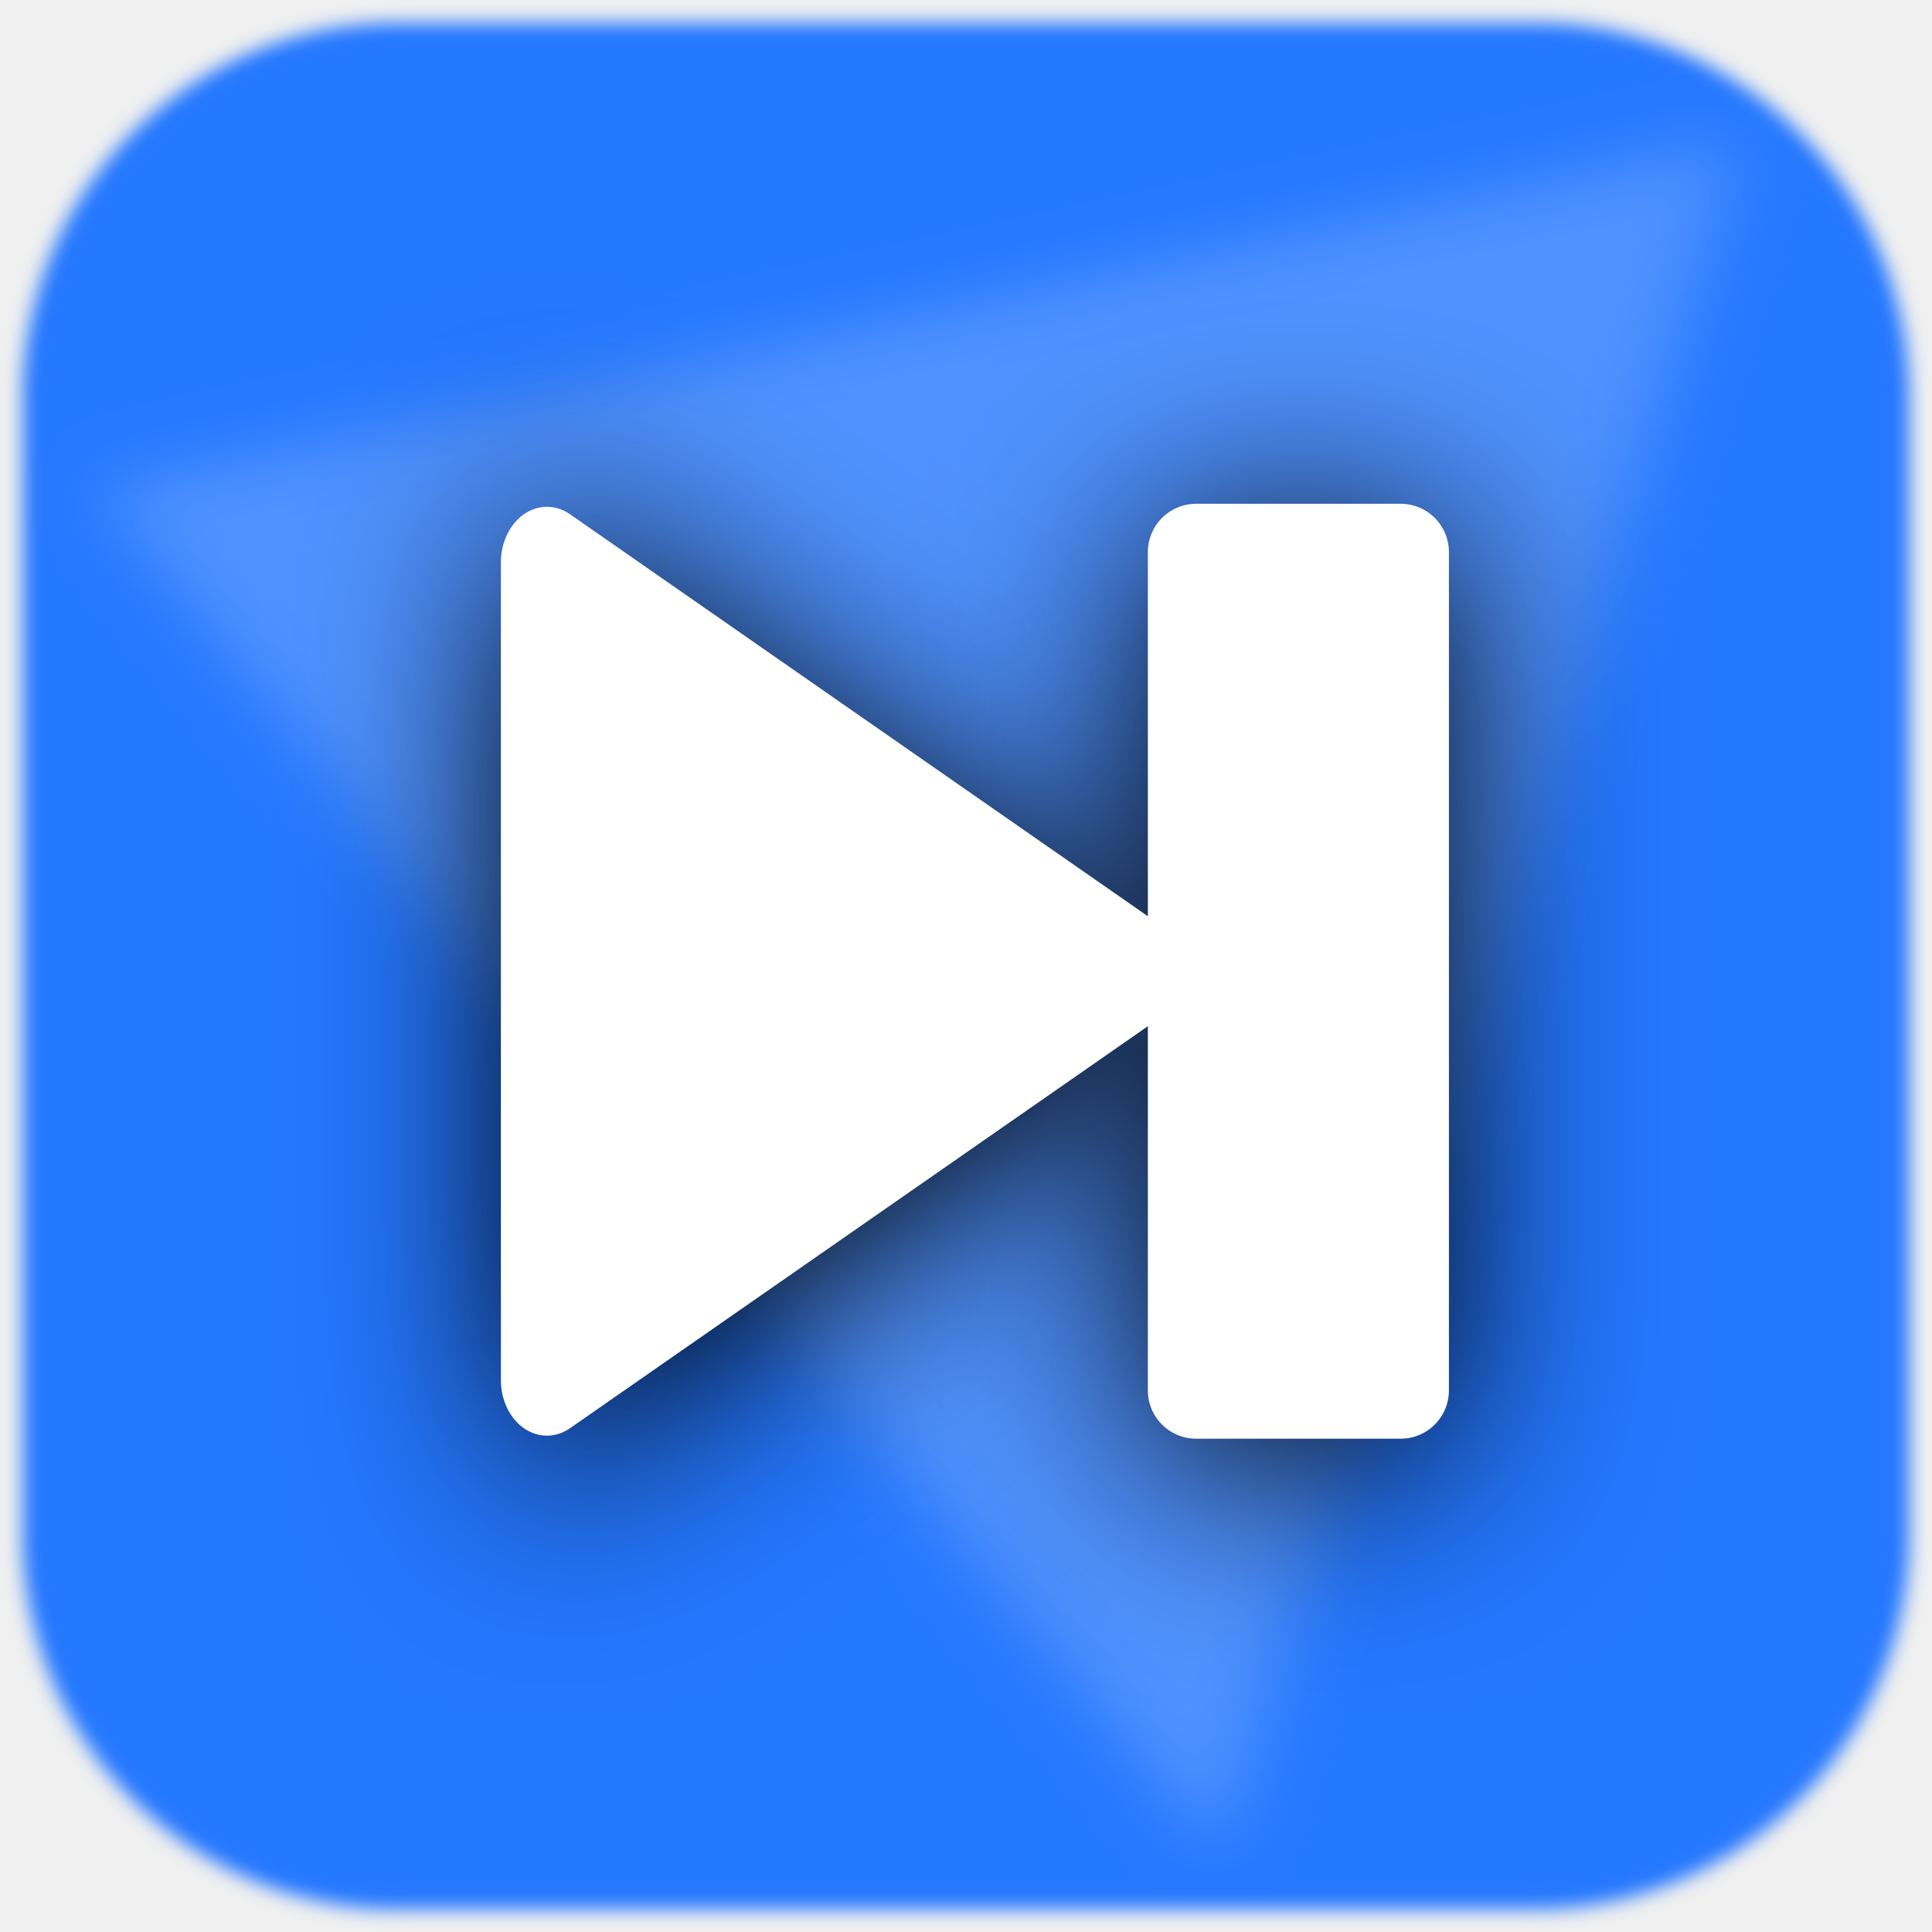
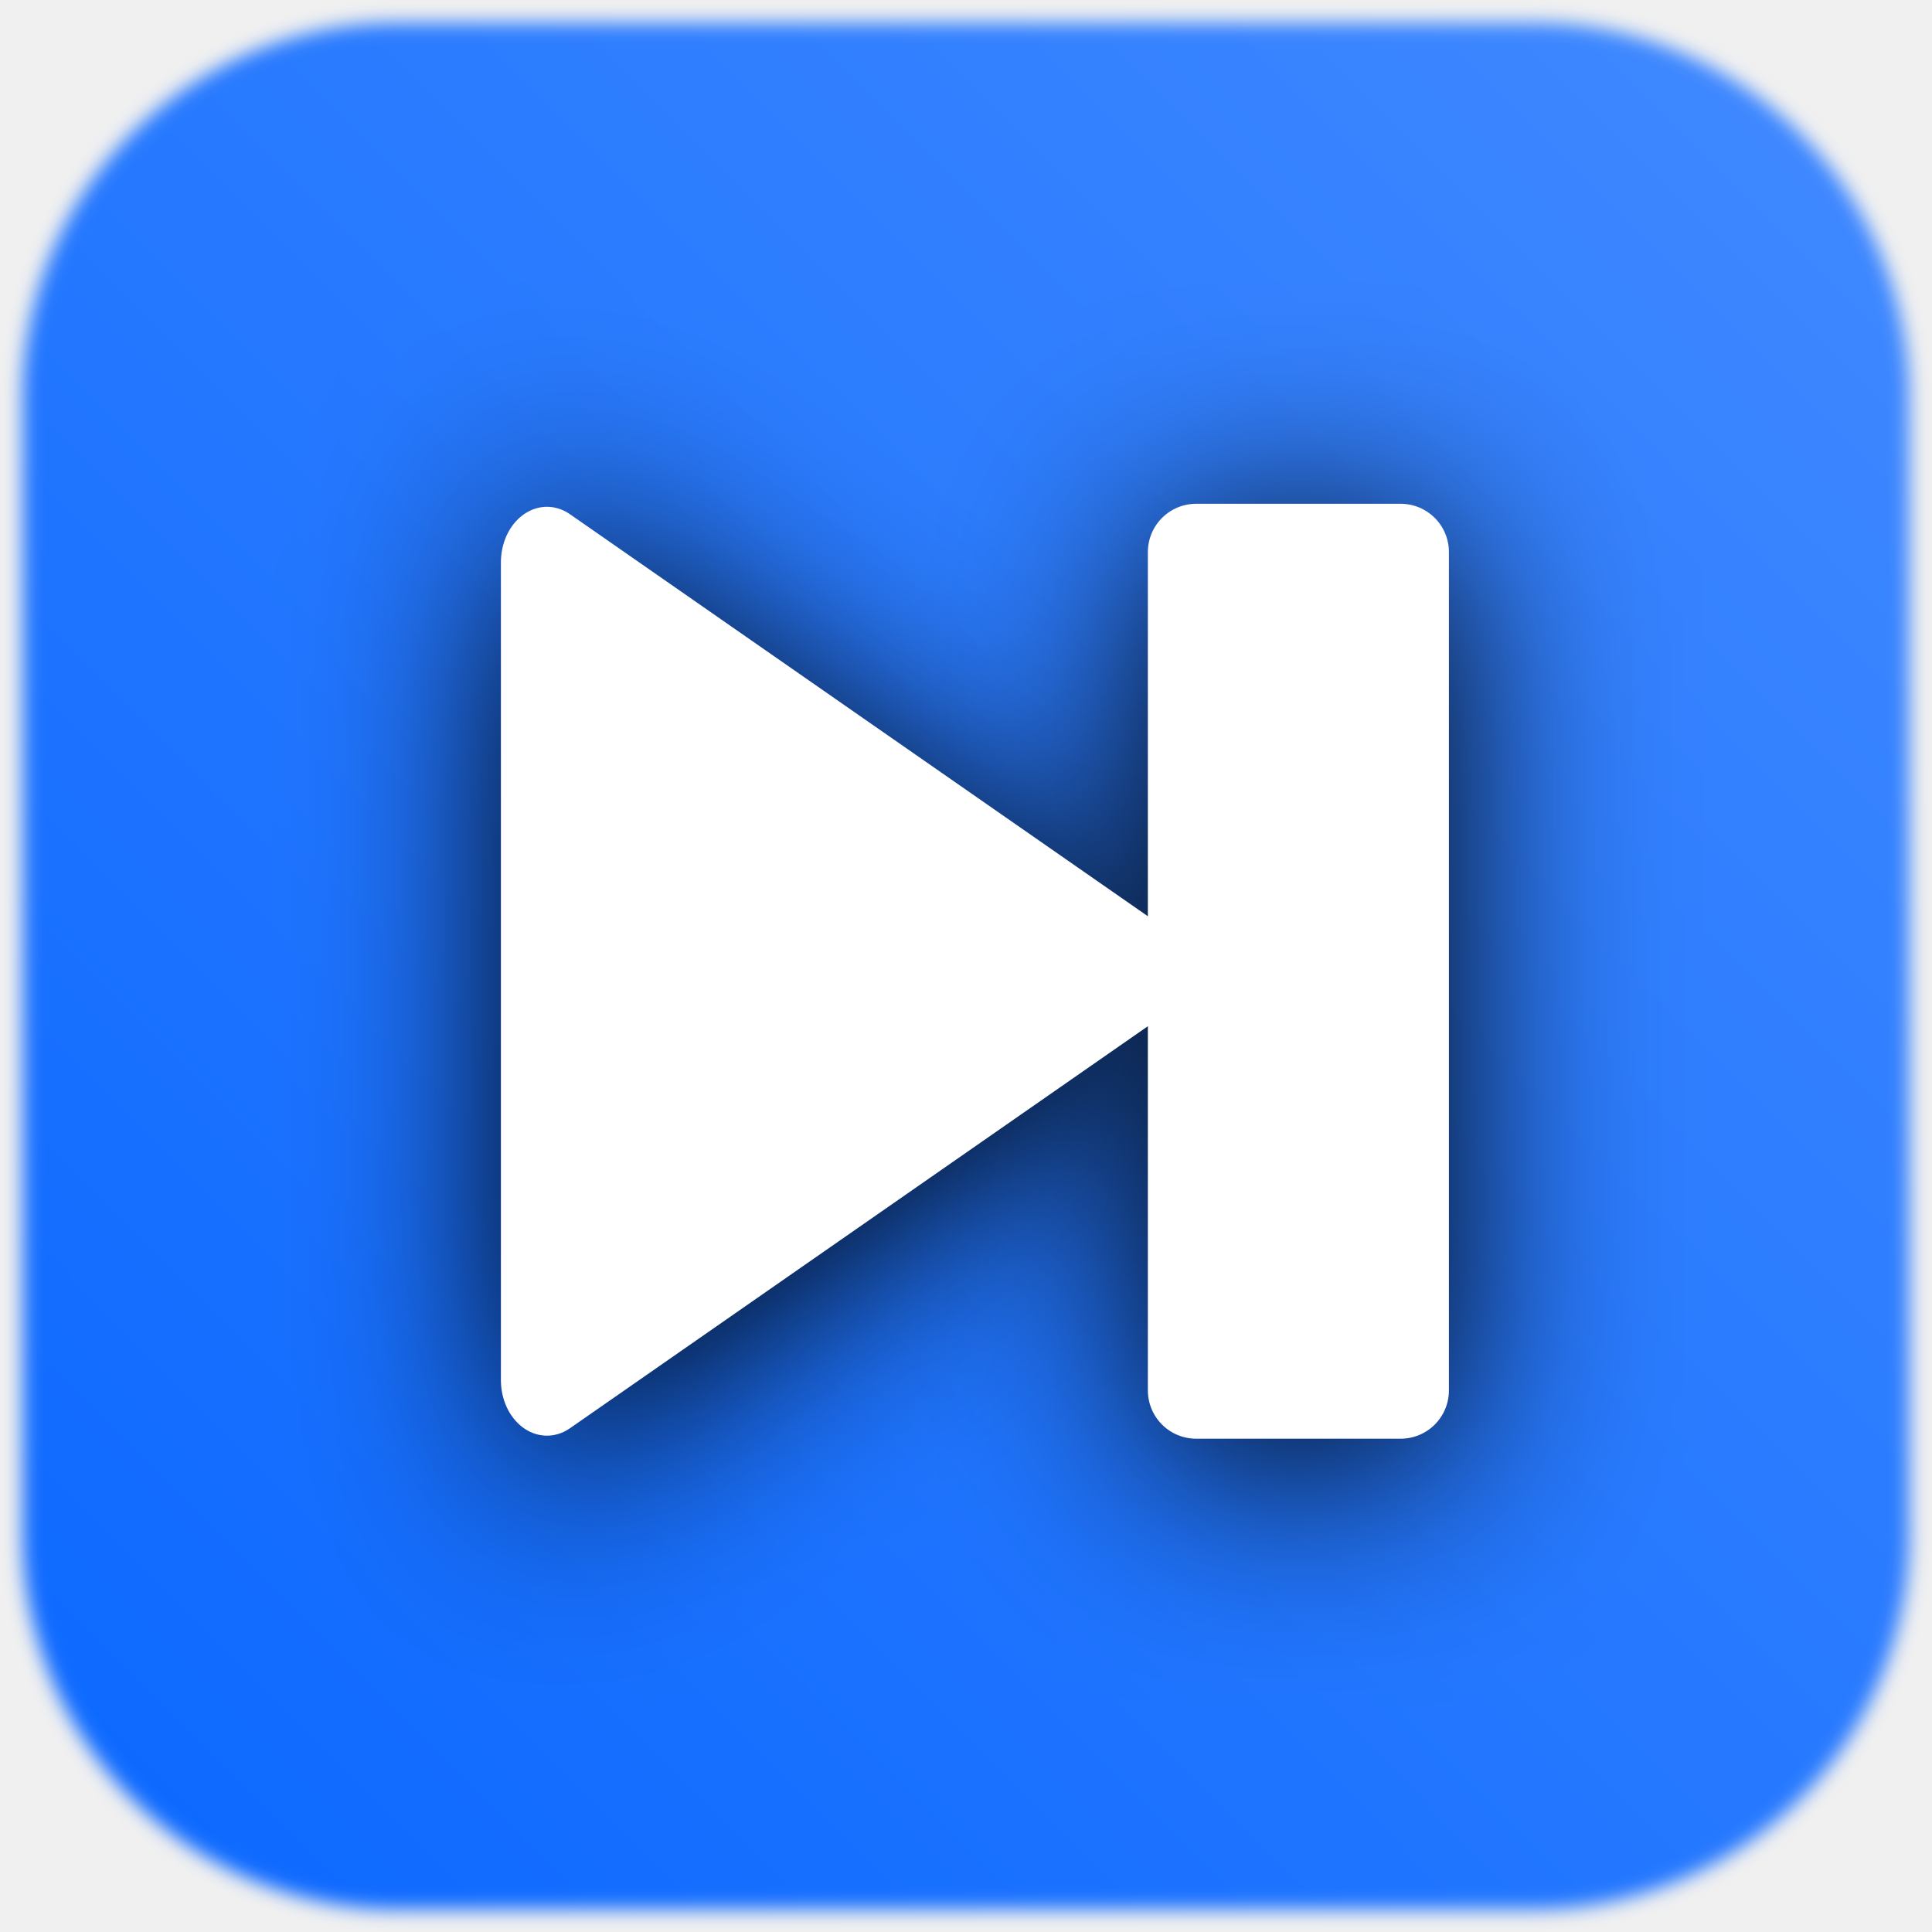
<svg xmlns="http://www.w3.org/2000/svg" xmlns:xlink="http://www.w3.org/1999/xlink" width="100mm" height="100mm" viewBox="0 0 100 100" version="1.1" id="svg5">
  <defs id="defs2">
    <filter style="color-interpolation-filters:sRGB" id="filter1113" x="-1.477" y="-0.36" width="3.955" height="1.721">
      <feGaussianBlur stdDeviation="5.474" id="feGaussianBlur1115" />
    </filter>
    <filter style="color-interpolation-filters:sRGB" id="filter1117" x="-0.472" y="-0.408" width="1.943" height="1.817">
      <feGaussianBlur stdDeviation="24.582" id="feGaussianBlur1119" />
    </filter>
    <clipPath clipPathUnits="userSpaceOnUse" id="clipPath4542">
      <rect style="fill:#0066ff;fill-opacity:0.955;stroke-width:1.014" id="rect4544" width="398.239" height="369.096" x="-209.859" y="-158.211" transform="matrix(0.9955554,0.0941775,-0.1098134,0.9939522,0,0)" />
    </clipPath>
-     <linearGradient xlink:href="#linearGradient832" id="linearGradient834" x1="-1.206" y1="101.203" x2="102.306" y2="-1.764" gradientUnits="userSpaceOnUse" />
+     <clipPath clipPathUnits="userSpaceOnUse" id="clipPath4542-3">
+       <rect style="fill:#0066ff;fill-opacity:0.955;stroke-width:1.014" id="rect4544-6" width="398.239" height="369.096" x="-209.859" y="-158.211" transform="matrix(0.9955554,0.0941775,-0.1098134,0.9939522,0,0)" />
+     </clipPath>
+     <linearGradient xlink:href="#linearGradient832" id="linearGradient834" x1="-0.934" y1="101.489" x2="101.761" y2="-0.934" gradientUnits="userSpaceOnUse" />
    <linearGradient id="linearGradient832">
-       <stop style="stop-color:#2477ff;stop-opacity:1" offset="0" id="stop828" />
-       <stop style="stop-color:#2477ff;stop-opacity:1" offset="1" id="stop830" />
+       <stop style="stop-color:#0a67ff;stop-opacity:1" offset="0" id="stop828" />
+       <stop style="stop-color:#428aff;stop-opacity:1" offset="1" id="stop830" />
    </linearGradient>
    <filter style="color-interpolation-filters:sRGB" id="filter1316" x="-0.012" y="-0.012" width="1.024" height="1.024">
      <feGaussianBlur stdDeviation="0.503" id="feGaussianBlur1318" />
    </filter>
-     <clipPath clipPathUnits="userSpaceOnUse" id="clipPath4542-3">
-       <rect style="fill:#0066ff;fill-opacity:0.955;stroke-width:1.014" id="rect4544-6" width="398.239" height="369.096" x="-209.859" y="-158.211" transform="matrix(0.9955554,0.0941775,-0.1098134,0.9939522,0,0)" />
-     </clipPath>
-     <filter style="color-interpolation-filters:sRGB" id="filter1917" x="-0.049" y="-0.054" width="1.099" height="1.108">
-       <feGaussianBlur stdDeviation="7.11" id="feGaussianBlur1919" />
-     </filter>
  </defs>
  <g id="layer1">
-     <g id="g838">
-       <rect transform="matrix(0.9713013,0,0,0.9713013,1.171875,1.171875)" ry="20" rx="20" y="0" x="0" height="100.542" width="100.542" id="rect33" style="opacity:1;fill:url(#linearGradient834);fill-opacity:1;fill-rule:evenodd;stroke-width:0.265;filter:url(#filter1316)" />
-       <path clip-path="url(#clipPath4542-3)" transform="matrix(0.249618,-0.02551888,0.02757818,0.2697615,52.69676,42.85193)" d="M 20,200 -183.205,-82.679 163.205,-117.32 Z" id="path947" style="fill:#ffffff;fill-opacity:0.196;stroke-width:0;stroke-linecap:round;stroke-linejoin:round;filter:url(#filter1917)" />
-     </g>
+     <rect transform="matrix(0.9713013,0,0,0.9713013,1.171875,1.171875)" ry="20" rx="20" y="0" x="0" height="100.542" width="100.542" id="rect33" style="fill:url(#linearGradient834);fill-opacity:1;fill-rule:evenodd;stroke-width:0.265;filter:url(#filter1316)" />
    <path style="fill:#000000;stroke:#000000;stroke-width:23.501;stroke-linecap:round;stroke-linejoin:round;stroke-miterlimit:4;stroke-dasharray:none;stroke-dashoffset:0;stroke-opacity:1;filter:url(#filter1117)" id="path238-7" transform="matrix(0.2028472,0,0,0.2444116,18.24115,29.59671)" d="M 200,90 50,176.603 50,3.397 Z" />
    <rect style="fill:#000000;stroke:#000000;stroke-width:5;stroke-linecap:round;stroke-linejoin:round;stroke-miterlimit:4;stroke-dasharray:none;stroke-opacity:1;filter:url(#filter1113)" id="rect848-5" width="10.583" height="43.392" x="61.986" y="29.898" />
    <path style="fill:#ffffff;stroke:#ffffff;stroke-width:23.501;stroke-linecap:round;stroke-linejoin:round;stroke-miterlimit:4;stroke-dasharray:none;stroke-dashoffset:0;stroke-opacity:1" id="path238" d="M 200,90 50,176.603 50,3.397 Z" transform="matrix(0.2028472,0,0,0.2444116,18.16806,28.27379)" />
    <rect style="fill:#ffffff;stroke:#ffffff;stroke-width:5;stroke-linecap:round;stroke-linejoin:round;stroke-miterlimit:4;stroke-dasharray:none" id="rect848" width="10.583" height="43.392" x="61.913" y="28.575" />
  </g>
</svg>
